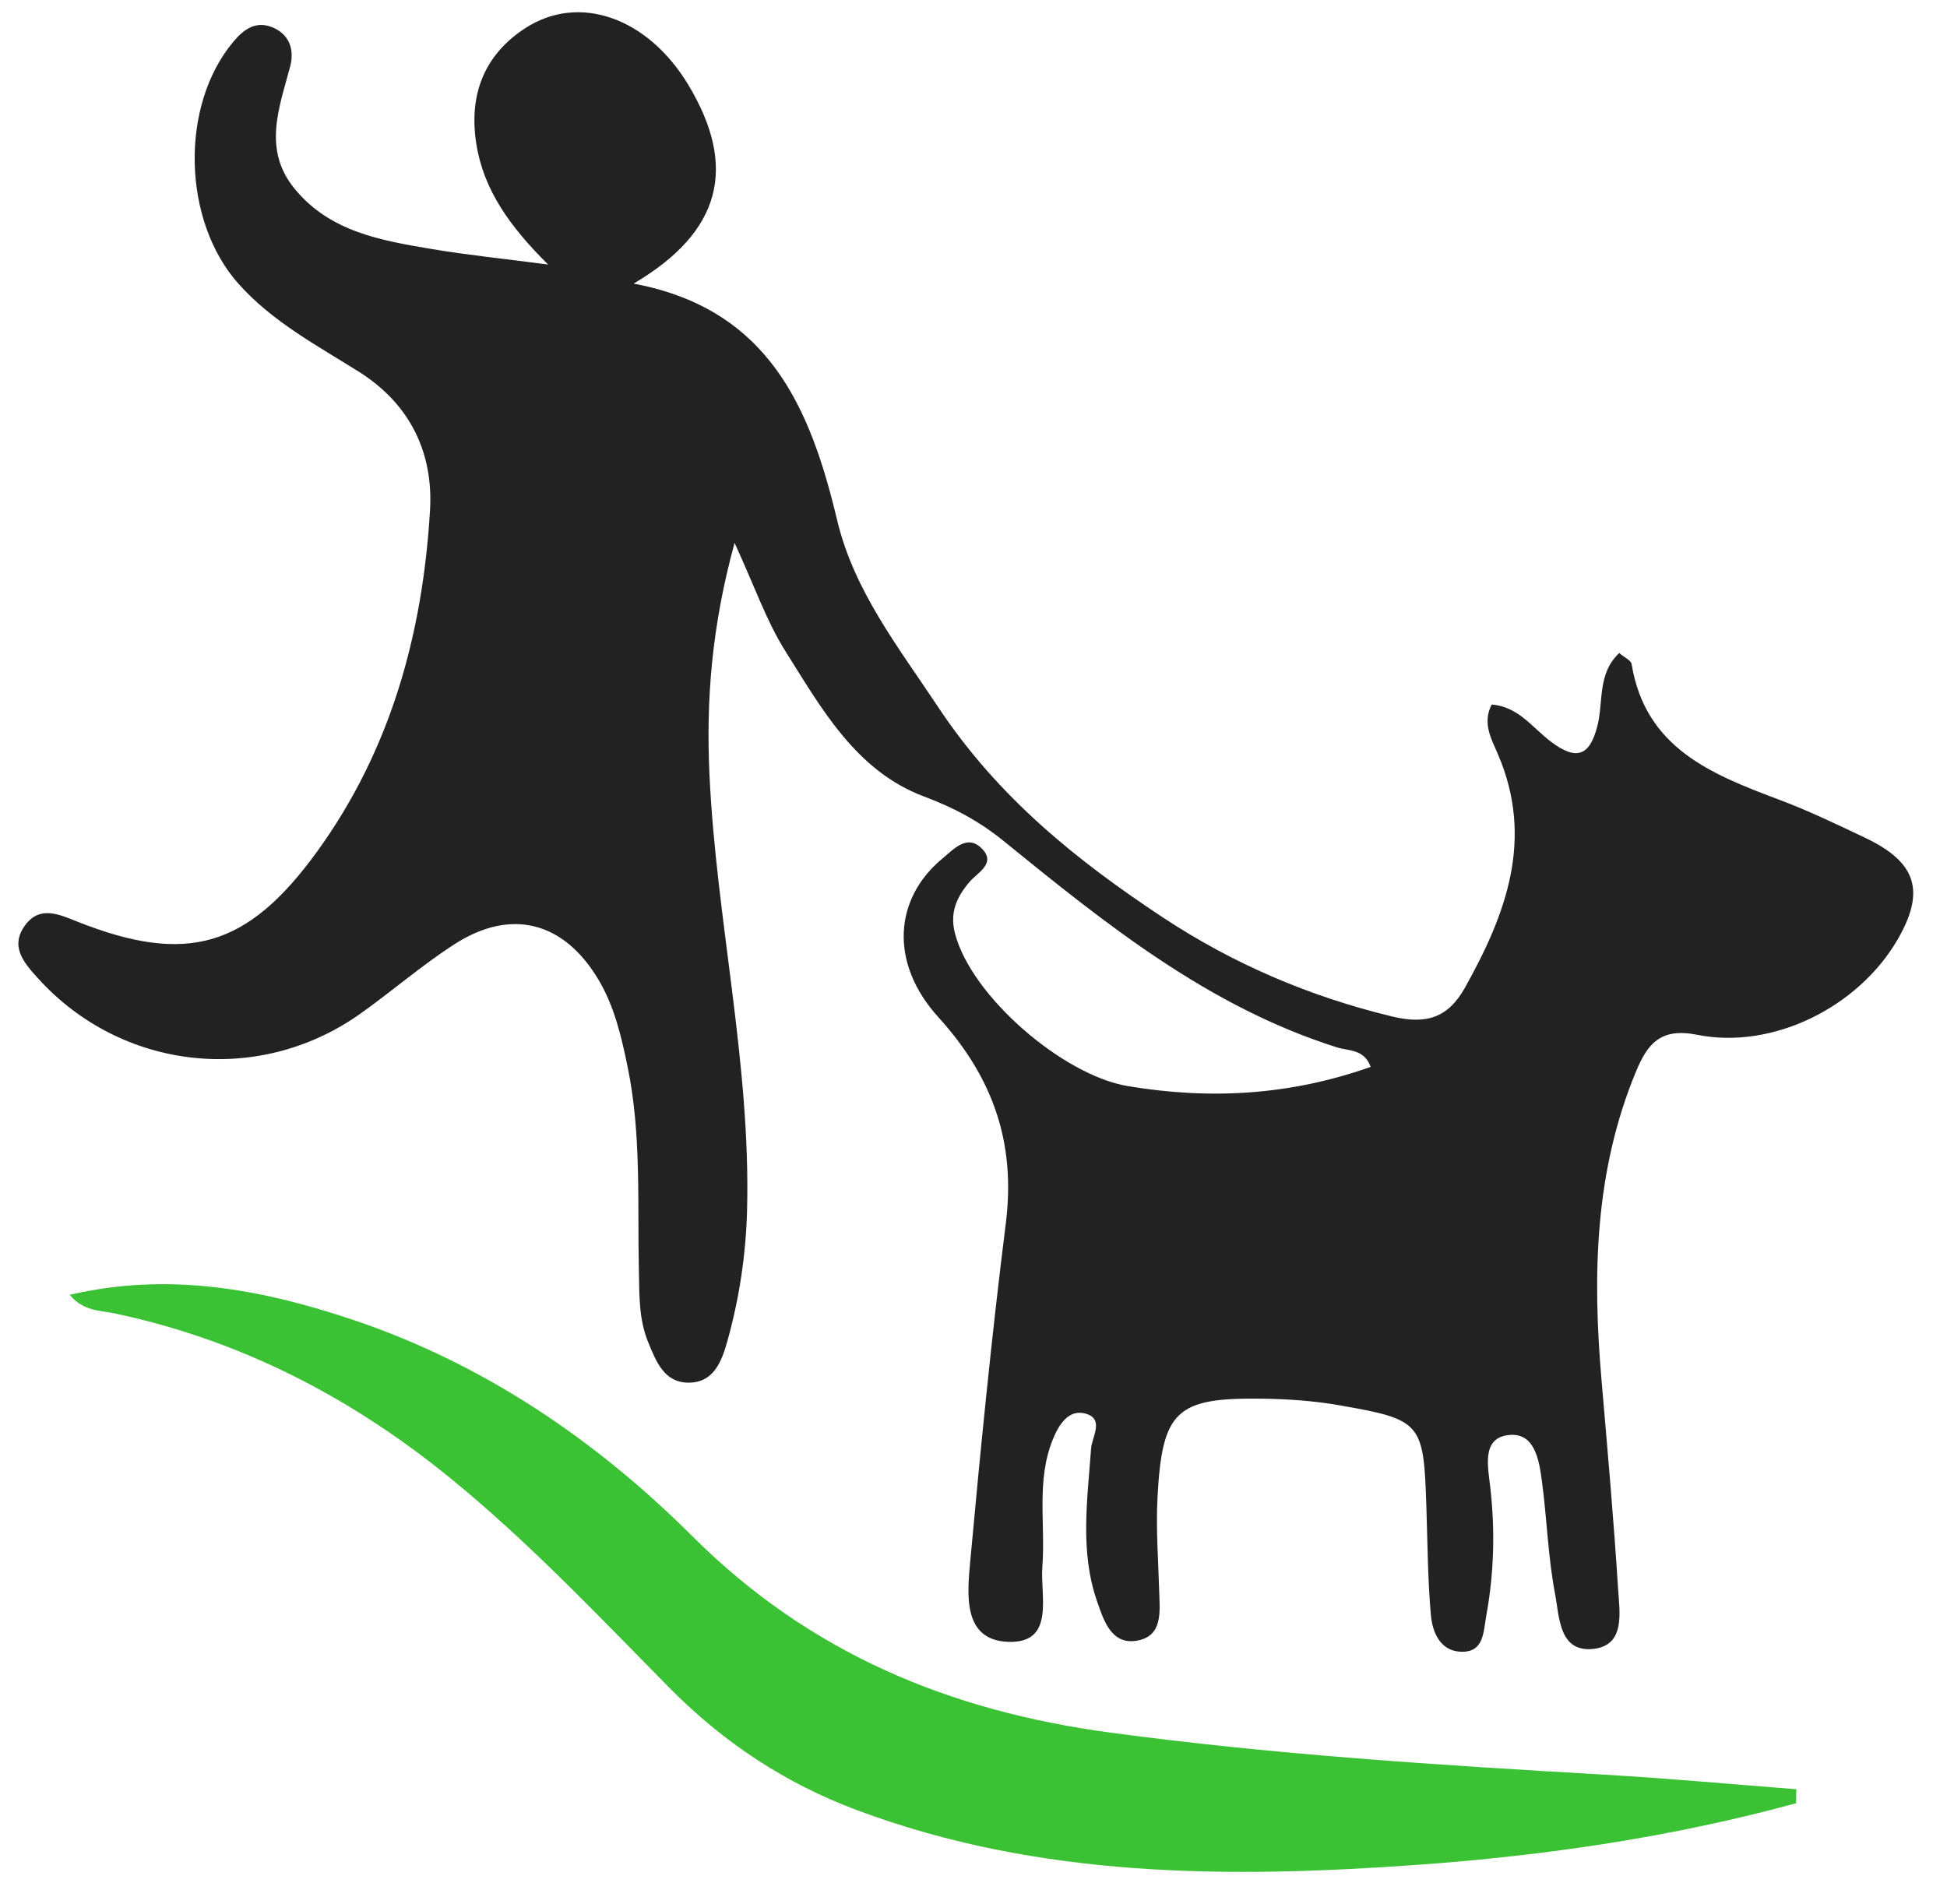
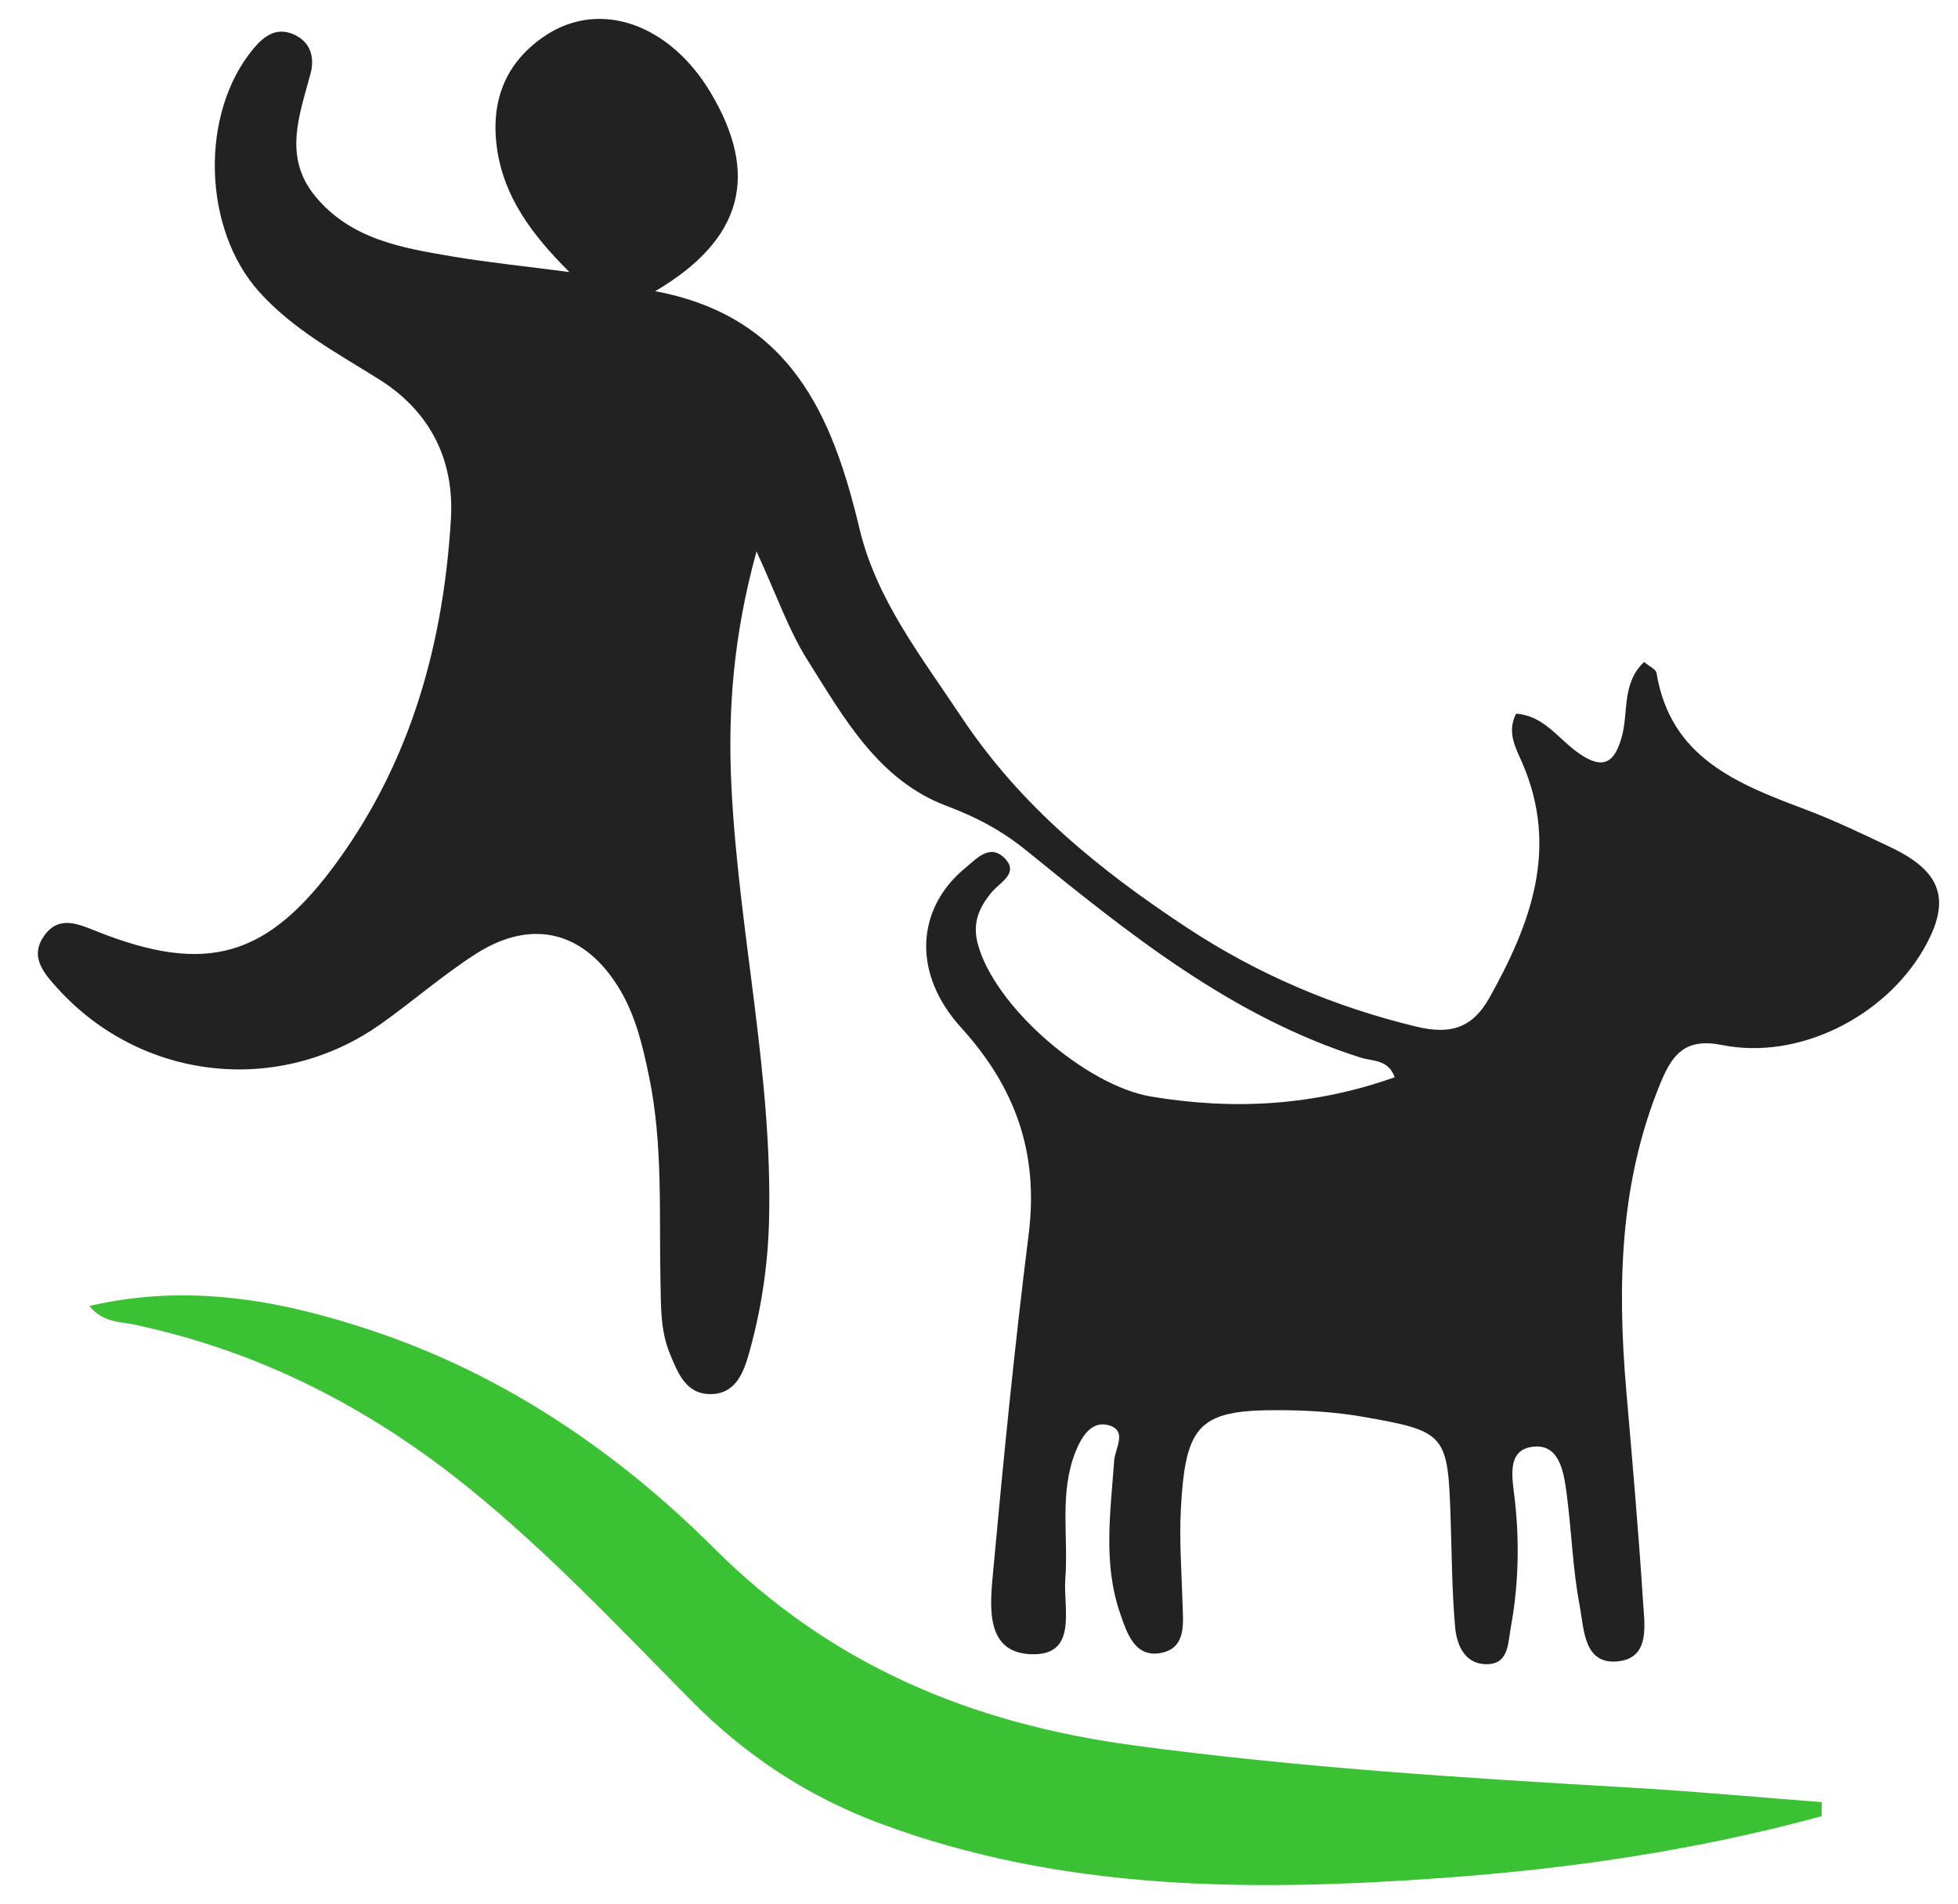
- <svg xmlns="http://www.w3.org/2000/svg" version="1.1" id="Layer_1" x="0px" y="0px" width="318px" height="311px" viewBox="0 0 318 311" enable-background="new 0 0 318 311" xml:space="preserve">
+ <svg xmlns="http://www.w3.org/2000/svg" version="1.1" id="Layer_1" x="0px" y="0px" width="103.619px" height="100.757px" viewBox="0 0 103.619 100.757" enable-background="new 0 0 103.619 100.757" xml:space="preserve">
  <g>
-     <path fill="none" d="M243.627,115.089c-1.56,3.047-0.032,5.64,1.017,8.078c5.964,13.866,1.351,26.148-5.389,38.185   c-2.702,4.823-6.213,6.046-11.841,4.69c-13.495-3.251-25.981-8.587-37.491-16.192c-14.131-9.337-26.927-19.644-36.656-34.3   c-6.535-9.845-13.785-19.033-16.533-30.569c-4.397-18.463-11.208-34.513-33.248-38.658c14.368-8.456,16.975-19.036,8.985-32.382   C105.839,2.861,94.583-1.134,85.759,4.621c-6.833,4.458-9.198,11.062-7.96,18.895c1.184,7.492,5.468,13.489,11.723,19.693   c-7.405-0.971-13.217-1.559-18.966-2.525c-8.287-1.395-16.688-2.801-22.456-9.877c-5.228-6.415-2.497-13.181-0.708-19.944   c0.682-2.579,0.004-5.13-2.752-6.338c-2.767-1.213-4.766,0.188-6.524,2.287c-8.792,10.488-8.332,29.305,0.873,39.583   c5.521,6.166,12.721,9.994,19.557,14.283c8.49,5.329,12.243,13.321,11.686,22.697c-1.195,20.096-6.392,39.094-18.435,55.713   c-11.358,15.675-21.291,18.574-39.261,11.416c-2.912-1.159-6.019-2.588-8.386,0.565c-2.639,3.515-0.22,6.228,2.107,8.789   c13.614,14.982,35.939,17.487,52.504,5.786c5.245-3.705,10.111-7.973,15.503-11.435c9.236-5.928,17.834-3.656,23.465,5.785   c2.614,4.383,3.746,9.262,4.768,14.214c2.282,11.056,1.602,22.255,1.85,33.409c0.086,3.916-0.023,7.855,1.497,11.564   c1.28,3.124,2.593,6.665,6.61,6.667c4.062,0.001,5.39-3.361,6.333-6.741c1.959-7.025,3.045-14.136,3.23-21.467   c0.602-23.864-4.985-47.168-6.131-70.87c-0.6-12.404,0.364-24.518,4.092-38.092c3.291,7.142,5.204,12.777,8.289,17.672   c5.925,9.399,11.546,19.592,22.665,23.757c4.837,1.811,9.008,4.034,12.947,7.232c16.721,13.577,33.486,27.112,54.523,33.754   c1.858,0.588,4.411,0.232,5.462,3.175c-13.1,4.64-26.201,5.403-39.702,3.13c-10.555-1.775-25.507-14.648-28.187-24.918   c-0.877-3.358,0.245-5.943,2.38-8.432c1.308-1.526,4.373-3.008,2.041-5.408c-2.42-2.49-4.637,0.083-6.46,1.585   c-7.902,6.515-8.739,17.048-0.664,25.942c8.93,9.832,12.657,20.519,11.004,33.671c-2.297,18.273-4.107,36.613-5.789,54.956   c-0.495,5.399-1.372,13.04,6.062,13.382c7.868,0.362,5.327-7.48,5.694-12.242c0.533-6.911-1.013-14.007,1.669-20.712   c0.924-2.31,2.523-5.108,5.366-4.325c3.148,0.866,1.064,3.772,0.921,5.77c-0.595,8.346-1.851,16.732,0.982,24.902   c1.082,3.117,2.337,7.143,6.509,6.424c4.32-0.745,3.728-4.851,3.632-8.224c-0.142-5.023-0.536-10.062-0.275-15.065   c0.749-14.311,3.035-16.439,17.128-16.24c4.168,0.059,8.384,0.346,12.485,1.061c13.589,2.371,13.858,2.805,14.309,16.64   c0.191,5.858,0.217,11.732,0.725,17.562c0.242,2.777,1.432,5.861,4.775,6.064c3.951,0.24,3.801-3.267,4.291-5.95   c1.264-6.92,1.438-13.874,0.649-20.861c-0.373-3.296-1.404-7.864,2.669-8.532c4.596-0.753,5.299,4.021,5.776,7.604   c0.811,6.085,0.976,12.28,2.13,18.291c0.719,3.746,0.614,9.725,6.419,8.972c5.084-0.66,4.114-6.018,3.879-9.741   c-0.72-11.418-1.733-22.821-2.716-34.223c-1.477-17.138-1.109-34.05,5.616-50.274c1.875-4.524,3.98-7.259,9.992-6.055   c12.421,2.487,26.357-4.56,32.724-15.5c4.627-7.952,3.153-12.693-5.334-16.708c-4.543-2.149-9.086-4.347-13.784-6.115   c-11.107-4.18-22.034-8.399-24.293-22.237c-0.099-0.606-1.156-1.054-2.022-1.794c-3.569,3.35-2.575,7.921-3.541,11.804   c-1.258,5.059-3.455,5.809-7.601,2.688C250.315,118.897,247.982,115.387,243.627,115.089z M293.355,294.544   c0.013-0.763,0.024-1.524,0.036-2.288c-10.421-0.801-20.832-1.771-31.265-2.373c-27.01-1.559-53.989-3.26-80.835-6.882   c-26.21-3.535-49.036-12.935-68.246-32.109c-15.631-15.6-34.05-28.144-55.361-35.297c-14.851-4.985-30.064-7.891-46.292-4.094   c2.256,2.714,4.969,2.533,7.272,3.019c20.369,4.301,38.283,13.502,54.402,26.533c13.068,10.565,24.546,22.78,36.312,34.683   c8.811,8.911,18.9,15.57,30.593,19.941c29.794,11.137,60.73,11.15,91.757,8.913C252.533,303.09,273.185,300.056,293.355,294.544z" />
-     <path fill="#222222" fill-rule="evenodd" clip-rule="evenodd" d="M243.627,115.089c4.355,0.298,6.688,3.808,9.697,6.071   c4.146,3.121,6.343,2.371,7.601-2.688c0.966-3.883-0.028-8.455,3.541-11.804c0.866,0.74,1.923,1.188,2.022,1.794   c2.259,13.838,13.186,18.057,24.293,22.237c4.698,1.768,9.241,3.965,13.784,6.115c8.487,4.015,9.961,8.756,5.334,16.708   c-6.367,10.94-20.303,17.986-32.724,15.5c-6.011-1.205-8.117,1.531-9.992,6.055c-6.725,16.225-7.093,33.136-5.616,50.274   c0.982,11.402,1.996,22.805,2.716,34.223c0.234,3.723,1.205,9.081-3.879,9.741c-5.805,0.753-5.7-5.226-6.419-8.972   c-1.155-6.011-1.32-12.206-2.13-18.291c-0.477-3.583-1.18-8.356-5.776-7.604c-4.073,0.668-3.042,5.236-2.669,8.532   c0.79,6.988,0.615,13.941-0.649,20.861c-0.49,2.684-0.34,6.19-4.291,5.95c-3.343-0.203-4.533-3.288-4.775-6.064   c-0.508-5.831-0.534-11.705-0.725-17.562c-0.451-13.835-0.72-14.269-14.309-16.64c-4.101-0.715-8.316-1.002-12.485-1.061   c-14.093-0.199-16.38,1.929-17.128,16.24c-0.261,5.003,0.133,10.042,0.275,15.065c0.096,3.373,0.688,7.479-3.632,8.224   c-4.172,0.719-5.428-3.307-6.509-6.424c-2.833-8.169-1.577-16.556-0.982-24.902c0.143-1.998,2.227-4.904-0.921-5.77   c-2.843-0.783-4.442,2.015-5.366,4.325c-2.682,6.705-1.136,13.801-1.669,20.712c-0.368,4.762,2.174,12.604-5.694,12.242   c-7.434-0.342-6.557-7.983-6.062-13.382c1.682-18.342,3.492-36.682,5.789-54.956c1.653-13.152-2.074-23.839-11.004-33.671   c-8.076-8.894-7.239-19.427,0.664-25.942c1.823-1.501,4.04-4.075,6.46-1.585c2.333,2.4-0.732,3.882-2.041,5.408   c-2.135,2.488-3.257,5.073-2.38,8.432c2.68,10.27,17.632,23.144,28.187,24.918c13.501,2.272,26.603,1.509,39.702-3.13   c-1.051-2.942-3.604-2.587-5.462-3.175c-21.038-6.642-37.803-20.177-54.523-33.754c-3.939-3.198-8.11-5.421-12.947-7.232   c-11.119-4.165-16.74-14.358-22.665-23.757c-3.085-4.896-4.999-10.531-8.289-17.672c-3.729,13.574-4.692,25.688-4.092,38.092   c1.146,23.702,6.733,47.006,6.131,70.87c-0.185,7.332-1.271,14.442-3.23,21.467c-0.943,3.379-2.271,6.742-6.333,6.741   c-4.017-0.002-5.33-3.543-6.61-6.667c-1.52-3.708-1.411-7.648-1.497-11.564c-0.248-11.154,0.432-22.353-1.85-33.409   c-1.021-4.953-2.154-9.832-4.768-14.214c-5.631-9.44-14.229-11.713-23.465-5.785c-5.392,3.461-10.259,7.729-15.503,11.435   c-16.565,11.701-38.89,9.196-52.504-5.786c-2.327-2.561-4.746-5.273-2.107-8.789c2.367-3.153,5.474-1.724,8.386-0.565   c17.97,7.158,27.902,4.259,39.261-11.416c12.042-16.62,17.239-35.618,18.435-55.713c0.557-9.376-3.196-17.368-11.686-22.697   c-6.835-4.29-14.035-8.117-19.557-14.283C29.783,36.116,29.324,17.3,38.115,6.812c1.759-2.099,3.757-3.5,6.524-2.287   c2.756,1.208,3.434,3.759,2.752,6.338c-1.789,6.763-4.52,13.53,0.708,19.944c5.768,7.076,14.169,8.482,22.456,9.877   c5.749,0.966,11.561,1.554,18.966,2.525c-6.255-6.204-10.54-12.201-11.723-19.693c-1.238-7.833,1.128-14.437,7.96-18.895   c8.824-5.755,20.08-1.76,26.712,9.321c7.99,13.346,5.383,23.926-8.985,32.382c22.04,4.146,28.851,20.195,33.248,38.658   c2.748,11.536,9.998,20.724,16.533,30.569c9.729,14.656,22.525,24.962,36.656,34.3c11.51,7.605,23.996,12.94,37.491,16.192   c5.628,1.355,9.14,0.133,11.841-4.69c6.74-12.037,11.354-24.319,5.389-38.185C243.596,120.729,242.067,118.136,243.627,115.089z" />
-     <path fill-rule="evenodd" clip-rule="evenodd" fill="#3BC134" d="M293.355,294.544c-20.17,5.512-40.822,8.546-61.628,10.046   c-31.026,2.237-61.963,2.224-91.757-8.913c-11.692-4.371-21.782-11.03-30.593-19.941c-11.765-11.903-23.243-24.118-36.312-34.683   c-16.119-13.03-34.033-22.231-54.402-26.533c-2.304-0.486-5.016-0.305-7.272-3.019c16.229-3.797,31.441-0.891,46.292,4.094   c21.311,7.153,39.729,19.698,55.361,35.297c19.21,19.174,42.035,28.574,68.246,32.109c26.846,3.622,53.826,5.323,80.835,6.882   c10.433,0.603,20.844,1.572,31.265,2.373C293.379,293.02,293.368,293.781,293.355,294.544z" />
+     <path fill="none" d="M80.233,37.768c-0.507,0.99-0.01,1.833,0.331,2.626c1.938,4.508,0.439,8.501-1.752,12.415   c-0.879,1.568-2.02,1.966-3.85,1.525c-4.387-1.057-8.447-2.792-12.189-5.264c-4.594-3.036-8.754-6.387-11.917-11.151   c-2.125-3.201-4.482-6.188-5.375-9.938c-1.43-6.003-3.644-11.221-10.81-12.568c4.671-2.75,5.519-6.189,2.921-10.528   c-2.157-3.603-5.816-4.901-8.685-3.03c-2.221,1.449-2.99,3.596-2.588,6.143c0.385,2.436,1.778,4.385,3.812,6.402   c-2.408-0.316-4.297-0.507-6.166-0.821c-2.694-0.454-5.426-0.911-7.301-3.211c-1.7-2.085-0.812-4.285-0.23-6.484   c0.222-0.839,0.001-1.668-0.895-2.061c-0.9-0.394-1.55,0.062-2.121,0.744c-2.858,3.41-2.709,9.528,0.284,12.869   c1.795,2.005,4.136,3.25,6.358,4.644c2.76,1.733,3.98,4.331,3.799,7.379c-0.389,6.534-2.078,12.71-5.994,18.113   c-3.693,5.097-6.922,6.039-12.765,3.712c-0.947-0.377-1.957-0.842-2.727,0.184c-0.857,1.143-0.071,2.025,0.685,2.857   c4.426,4.871,11.685,5.686,17.07,1.881c1.705-1.205,3.287-2.592,5.041-3.718c3.002-1.927,5.798-1.189,7.629,1.881   c0.85,1.425,1.218,3.011,1.55,4.621c0.742,3.594,0.521,7.235,0.602,10.862c0.028,1.273-0.007,2.554,0.487,3.76   c0.416,1.016,0.843,2.167,2.149,2.167c1.321,0,1.752-1.093,2.059-2.191c0.637-2.284,0.99-4.596,1.05-6.979   c0.195-7.759-1.621-15.335-1.994-23.041c-0.195-4.033,0.119-7.972,1.331-12.385c1.07,2.322,1.692,4.154,2.695,5.746   c1.926,3.056,3.754,6.37,7.369,7.724c1.573,0.589,2.929,1.312,4.209,2.352c5.436,4.414,10.887,8.814,17.727,10.974   c0.604,0.191,1.434,0.075,1.776,1.032c-4.259,1.509-8.519,1.757-12.908,1.018c-3.431-0.577-8.293-4.762-9.164-8.102   c-0.285-1.092,0.08-1.932,0.774-2.741c0.425-0.496,1.422-0.978,0.664-1.758c-0.787-0.81-1.508,0.027-2.1,0.515   c-2.569,2.119-2.841,5.543-0.216,8.435c2.903,3.196,4.115,6.671,3.578,10.947c-0.747,5.941-1.335,11.904-1.882,17.867   c-0.161,1.756-0.446,4.24,1.971,4.351c2.558,0.118,1.732-2.432,1.851-3.98c0.173-2.247-0.329-4.554,0.543-6.733   c0.3-0.751,0.82-1.661,1.744-1.407c1.024,0.282,0.346,1.227,0.3,1.876c-0.194,2.713-0.602,5.439,0.319,8.096   c0.352,1.014,0.76,2.323,2.116,2.089c1.405-0.242,1.212-1.577,1.181-2.674c-0.046-1.633-0.174-3.271-0.089-4.898   c0.244-4.653,0.987-5.344,5.568-5.28c1.355,0.019,2.726,0.112,4.06,0.345c4.418,0.771,4.505,0.912,4.652,5.41   c0.062,1.905,0.07,3.814,0.235,5.709c0.079,0.903,0.466,1.906,1.553,1.972c1.285,0.078,1.236-1.062,1.395-1.935   c0.411-2.25,0.468-4.511,0.211-6.782c-0.122-1.072-0.457-2.557,0.868-2.774c1.494-0.245,1.723,1.307,1.877,2.472   c0.264,1.979,0.317,3.993,0.693,5.947c0.234,1.218,0.199,3.162,2.086,2.917c1.653-0.215,1.338-1.957,1.262-3.167   c-0.234-3.712-0.563-7.419-0.883-11.126c-0.48-5.572-0.361-11.07,1.825-16.345c0.61-1.471,1.294-2.36,3.249-1.969   c4.039,0.809,8.569-1.482,10.639-5.039c1.504-2.585,1.025-4.126-1.734-5.432c-1.477-0.699-2.954-1.413-4.482-1.988   c-3.611-1.359-7.164-2.731-7.898-7.23c-0.032-0.197-0.375-0.342-0.657-0.583c-1.16,1.089-0.837,2.575-1.151,3.837   c-0.409,1.645-1.124,1.889-2.471,0.874C82.407,39.005,81.649,37.864,80.233,37.768z M96.4,96.112   c0.004-0.248,0.008-0.496,0.011-0.744c-3.388-0.26-6.772-0.576-10.165-0.771c-8.781-0.507-17.553-1.06-26.281-2.237   c-8.521-1.149-15.943-4.206-22.188-10.439c-5.082-5.072-11.07-9.15-17.999-11.476c-4.829-1.622-9.774-2.566-15.05-1.332   c0.733,0.882,1.615,0.824,2.364,0.981c6.622,1.398,12.446,4.39,17.687,8.626c4.249,3.435,7.98,7.406,11.806,11.276   c2.865,2.896,6.145,5.062,9.946,6.483c9.687,3.621,19.745,3.625,29.832,2.897C83.128,98.89,89.843,97.904,96.4,96.112z" />
+     <path fill="#222222" d="M80.233,37.768c1.416,0.097,2.174,1.238,3.153,1.974c1.348,1.015,2.062,0.771,2.471-0.874   c0.314-1.262-0.009-2.749,1.151-3.837c0.282,0.241,0.625,0.386,0.658,0.583c0.734,4.499,4.287,5.871,7.898,7.23   c1.527,0.575,3.004,1.289,4.481,1.988c2.759,1.306,3.238,2.847,1.734,5.432c-2.07,3.557-6.601,5.848-10.639,5.039   c-1.954-0.392-2.639,0.498-3.248,1.969c-2.187,5.275-2.307,10.773-1.826,16.345c0.319,3.707,0.649,7.415,0.883,11.126   c0.076,1.21,0.392,2.952-1.261,3.167c-1.887,0.245-1.854-1.699-2.087-2.917c-0.375-1.954-0.429-3.968-0.692-5.947   c-0.155-1.165-0.384-2.717-1.878-2.472c-1.324,0.217-0.989,1.702-0.868,2.774c0.257,2.272,0.2,4.533-0.211,6.782   c-0.159,0.873-0.11,2.013-1.395,1.935c-1.087-0.066-1.474-1.069-1.552-1.972c-0.165-1.896-0.174-3.806-0.236-5.709   c-0.146-4.498-0.234-4.639-4.652-5.41c-1.333-0.232-2.703-0.326-4.059-0.345c-4.582-0.064-5.325,0.627-5.568,5.28   c-0.085,1.626,0.043,3.265,0.089,4.898c0.032,1.097,0.224,2.432-1.18,2.674c-1.356,0.234-1.765-1.075-2.117-2.089   c-0.921-2.655-0.512-5.382-0.319-8.096c0.046-0.65,0.724-1.594-0.299-1.876c-0.925-0.254-1.444,0.656-1.745,1.407   c-0.872,2.18-0.369,4.487-0.542,6.733c-0.12,1.548,0.707,4.098-1.851,3.98c-2.417-0.111-2.132-2.595-1.971-4.351   c0.547-5.963,1.136-11.926,1.882-17.867c0.537-4.276-0.674-7.75-3.578-10.947c-2.625-2.892-2.354-6.316,0.216-8.435   c0.593-0.488,1.313-1.325,2.1-0.515c0.759,0.78-0.238,1.262-0.663,1.758c-0.694,0.809-1.059,1.649-0.774,2.741   c0.871,3.339,5.732,7.525,9.164,8.102c4.39,0.739,8.649,0.491,12.908-1.018c-0.341-0.956-1.172-0.84-1.776-1.032   c-6.839-2.16-12.291-6.56-17.726-10.974c-1.281-1.04-2.637-1.763-4.209-2.352c-3.615-1.354-5.442-4.668-7.369-7.724   c-1.003-1.592-1.625-3.424-2.695-5.746c-1.212,4.413-1.525,8.352-1.33,12.385c0.373,7.706,2.189,15.282,1.993,23.041   c-0.06,2.384-0.413,4.695-1.05,6.979c-0.307,1.099-0.739,2.192-2.059,2.191c-1.306-0.001-1.733-1.152-2.149-2.167   c-0.494-1.206-0.458-2.487-0.486-3.76c-0.081-3.626,0.14-7.268-0.602-10.862c-0.332-1.61-0.701-3.197-1.55-4.621   c-1.831-3.069-4.626-3.809-7.629-1.881c-1.753,1.125-3.335,2.513-5.04,3.718c-5.386,3.804-12.644,2.989-17.07-1.881   c-0.756-0.833-1.543-1.714-0.685-2.857c0.77-1.025,1.78-0.561,2.727-0.184c5.842,2.327,9.071,1.385,12.765-3.712   c3.915-5.403,5.604-11.58,5.993-18.113c0.181-3.048-1.039-5.646-3.799-7.379c-2.222-1.395-4.563-2.639-6.358-4.644   c-2.993-3.342-3.142-9.459-0.284-12.869c0.572-0.682,1.222-1.138,2.121-0.744c0.896,0.393,1.117,1.222,0.895,2.061   c-0.582,2.199-1.469,4.398,0.23,6.484c1.875,2.301,4.606,2.758,7.301,3.211c1.869,0.314,3.759,0.505,6.166,0.821   c-2.033-2.017-3.427-3.967-3.812-6.402c-0.402-2.547,0.367-4.694,2.588-6.143c2.869-1.871,6.528-0.573,8.685,3.03   c2.598,4.339,1.75,7.779-2.921,10.528c7.166,1.348,9.38,6.566,10.81,12.568c0.894,3.75,3.25,6.738,5.375,9.938   c3.163,4.765,7.323,8.116,11.918,11.152c3.742,2.473,7.801,4.207,12.189,5.264c1.83,0.441,2.971,0.043,3.85-1.524   c2.191-3.914,3.691-7.907,1.752-12.415C80.223,39.601,79.726,38.758,80.233,37.768z" />
+     <path fill="#3BC134" d="M96.4,96.112c-6.558,1.792-13.272,2.778-20.037,3.266c-10.087,0.727-20.146,0.723-29.832-2.898   c-3.802-1.421-7.082-3.586-9.947-6.483c-3.825-3.87-7.557-7.841-11.806-11.276c-5.241-4.236-11.064-7.228-17.687-8.626   c-0.749-0.158-1.631-0.099-2.364-0.981c5.276-1.234,10.222-0.29,15.05,1.331c6.929,2.326,12.917,6.404,17.999,11.476   c6.246,6.233,13.667,9.29,22.188,10.439c8.729,1.178,17.5,1.73,26.281,2.237c3.393,0.196,6.777,0.511,10.165,0.771   C96.408,95.616,96.404,95.864,96.4,96.112z" />
  </g>
</svg>
